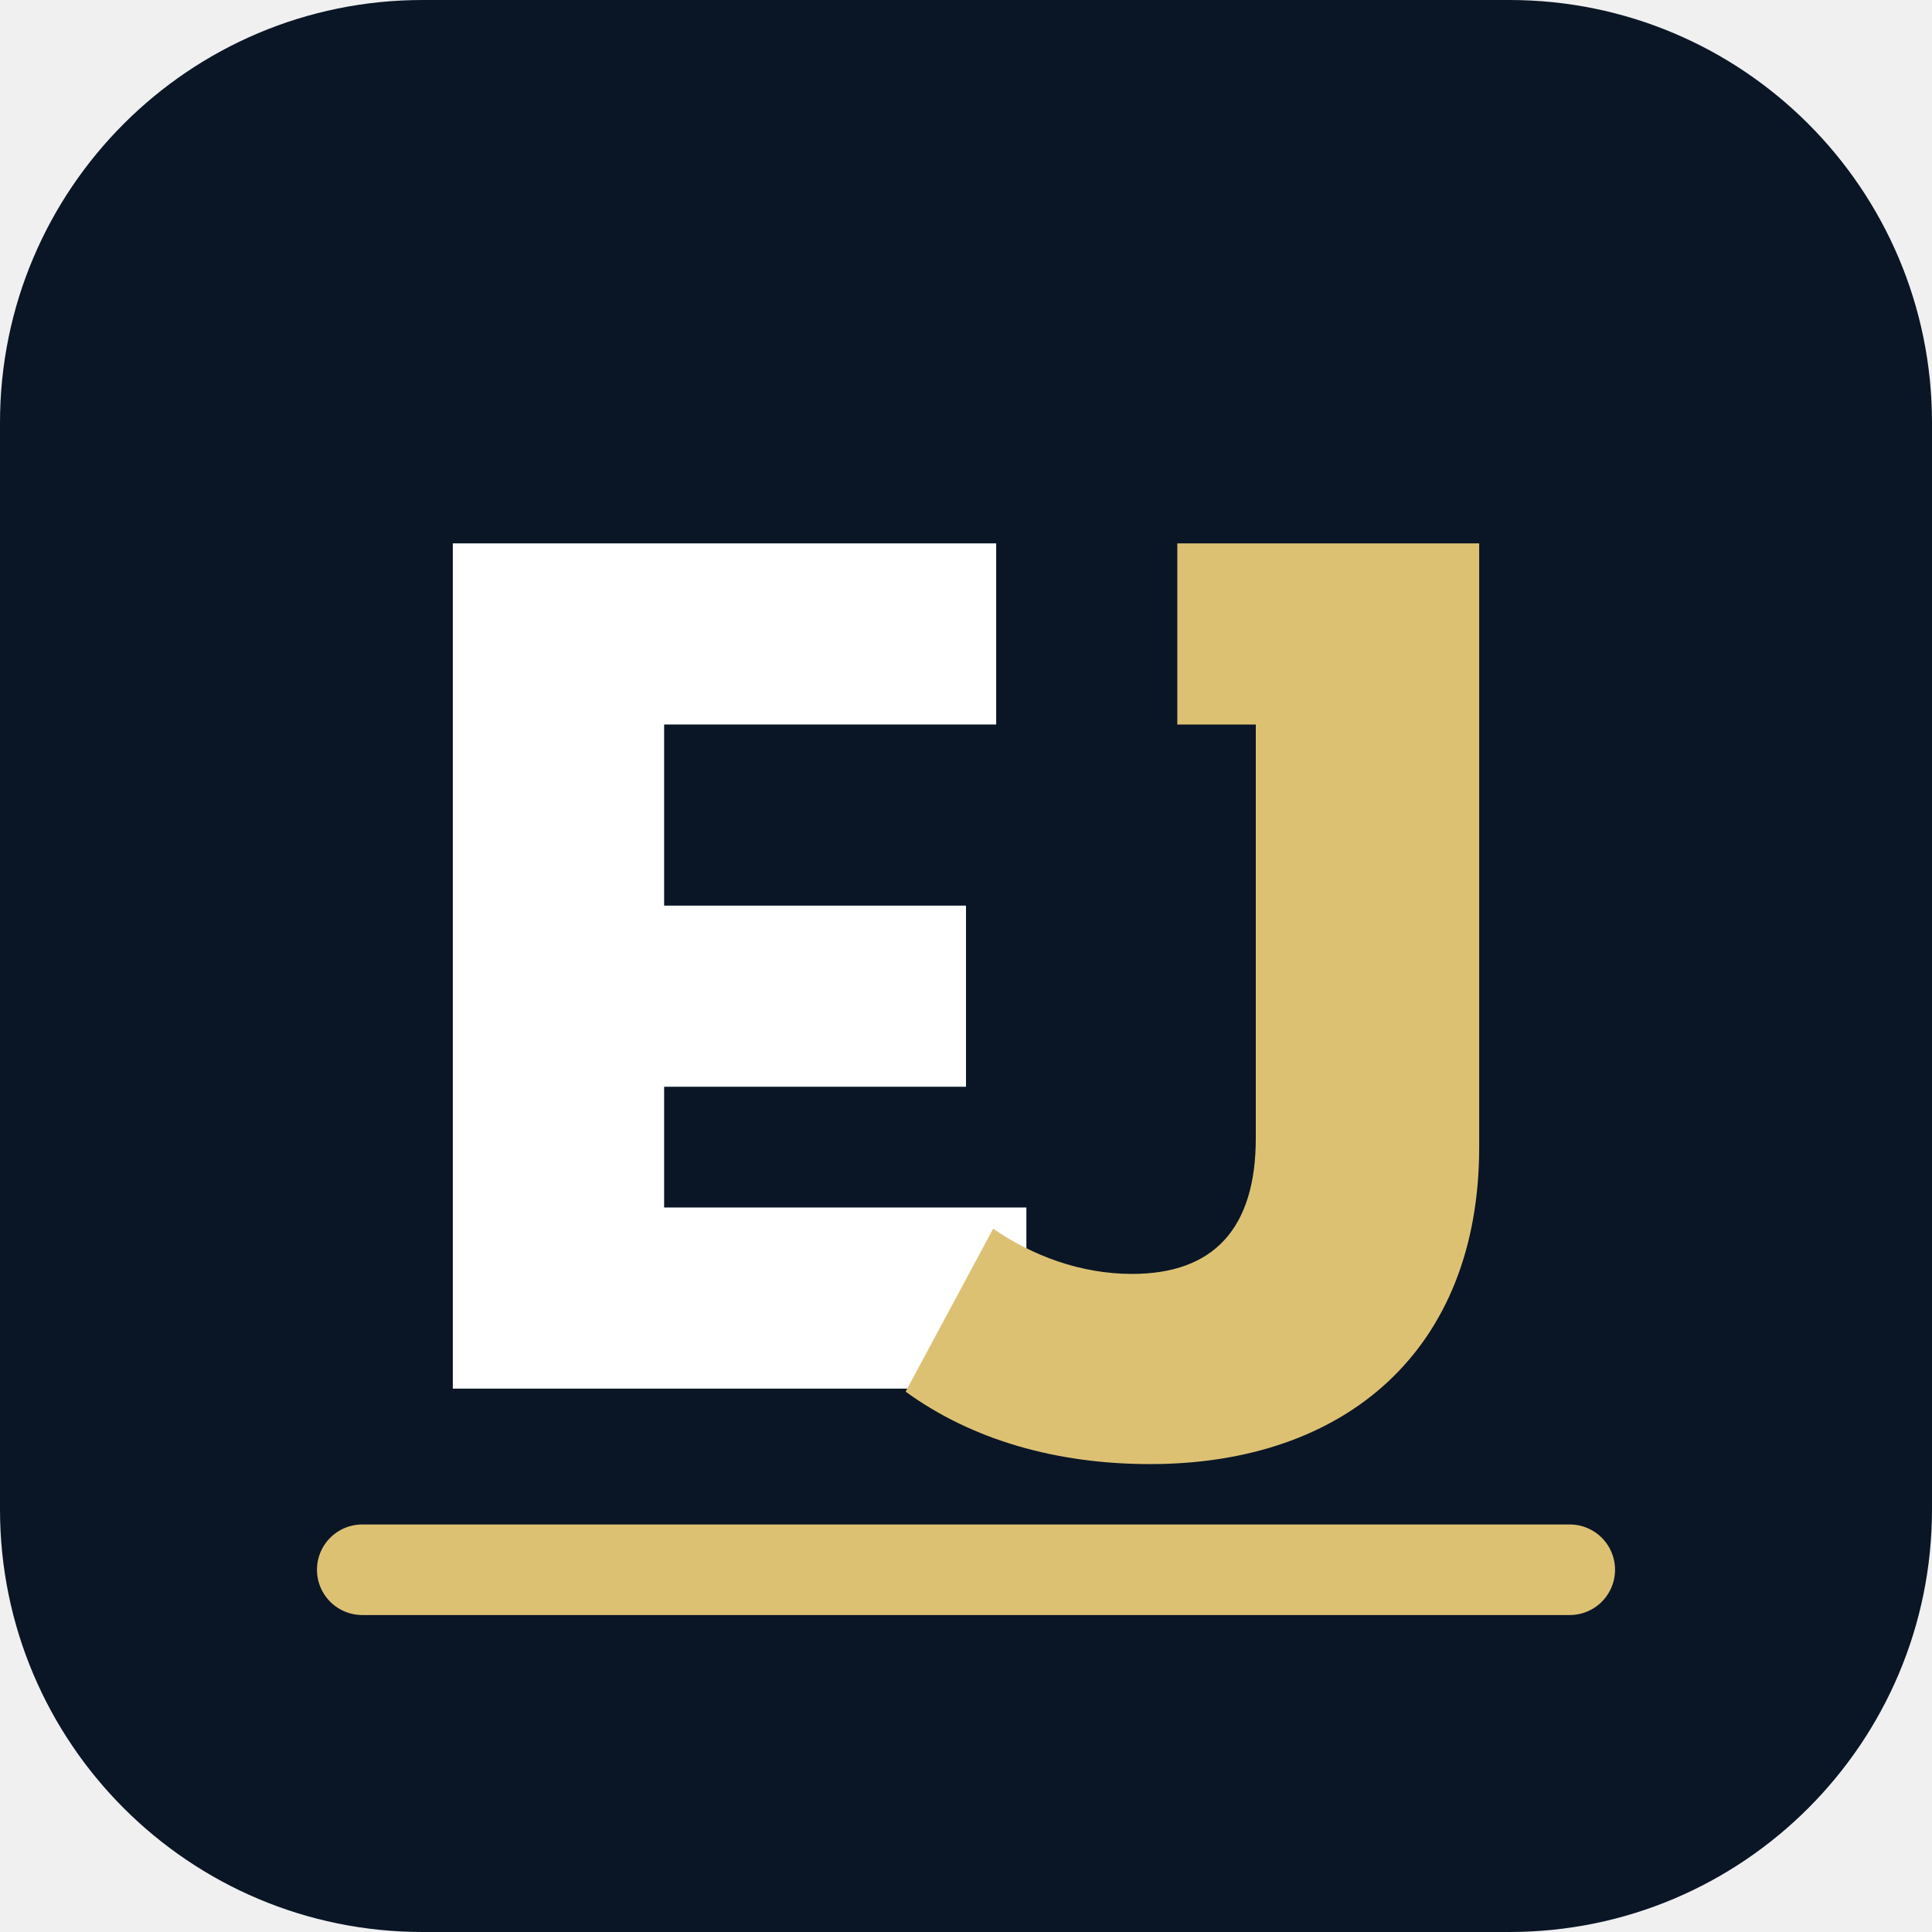
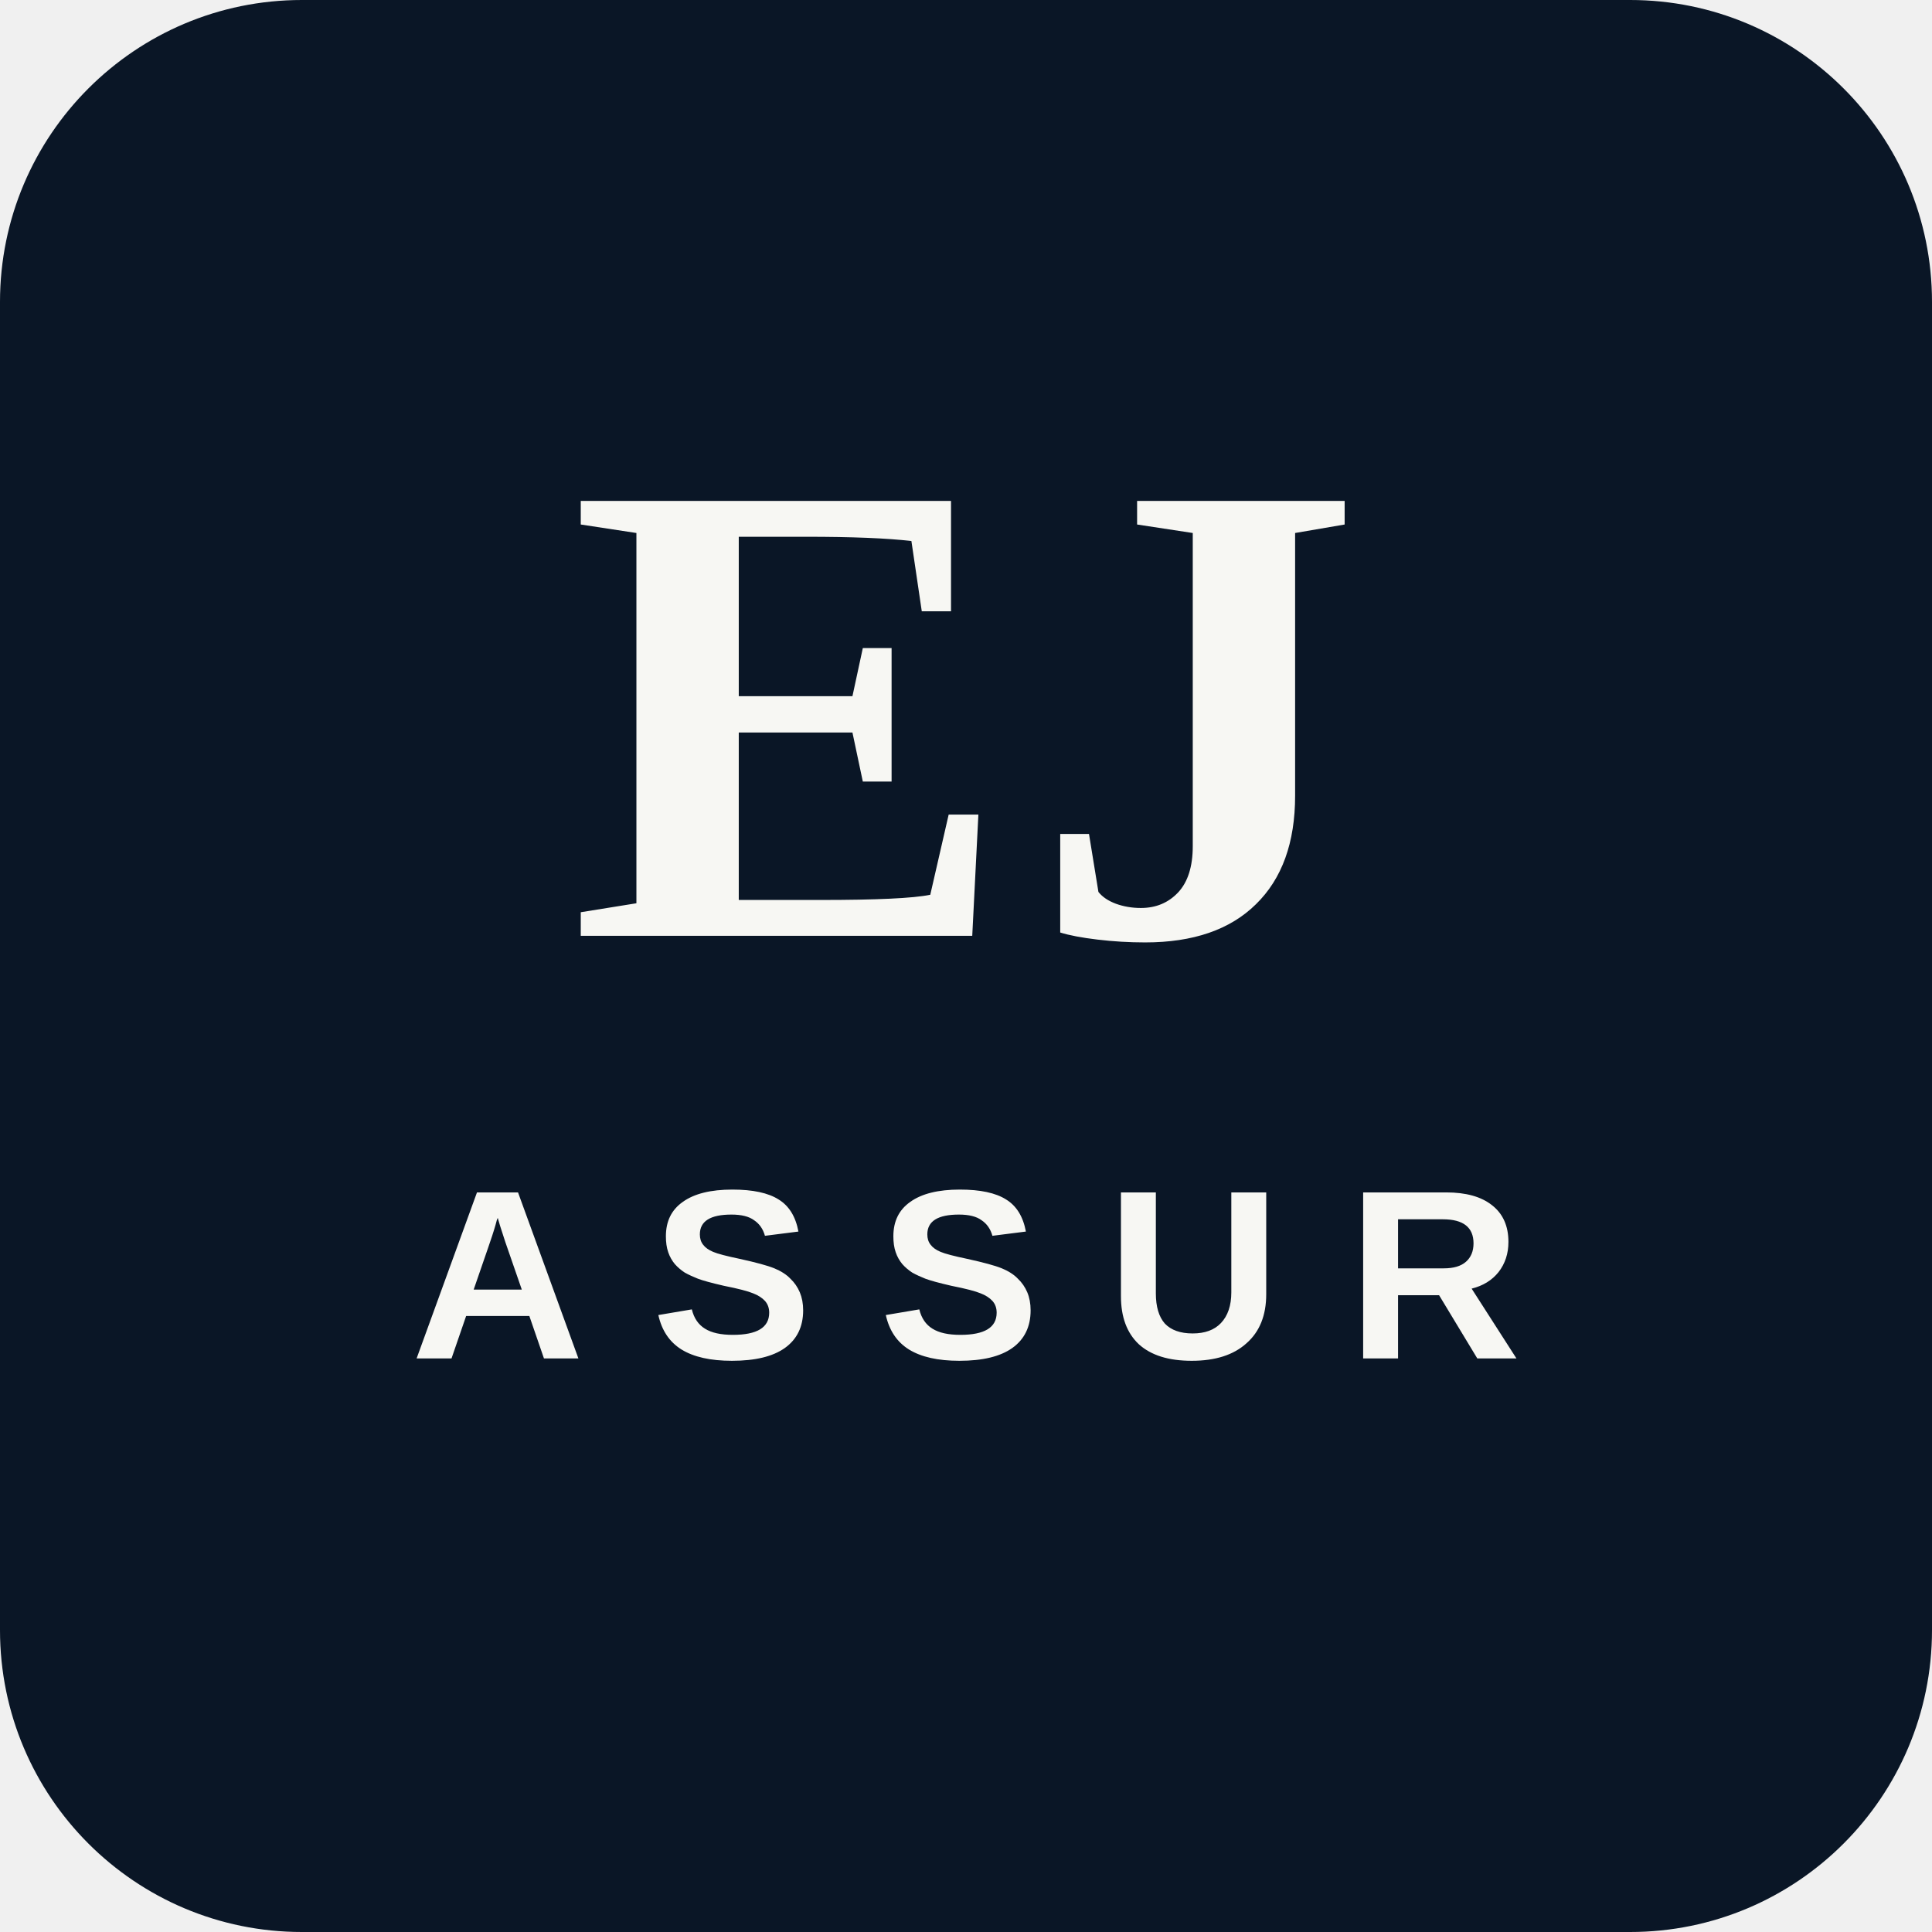
<svg xmlns="http://www.w3.org/2000/svg" viewBox="0 0 64 64" role="img" aria-label="EJ Partners Assurances">
-   <rect width="64" height="64" rx="14" fill="#0a1626" />
-   <path d="M15 18h18v6H22v6h10v6H22v4h12v6H15V18Z" fill="#ffffff" />
-   <path d="M39 18h10v20c0 6.7-4.4 10.5-10.9 10.5-3.1 0-5.9-.8-8.1-2.4l2.9-5.4c1.3.9 2.9 1.5 4.6 1.5 2.7 0 4.1-1.5 4.1-4.5V24H39v-6Z" fill="#ddc173" />
-   <path d="M12 52h40" stroke="#ddc173" stroke-width="3" stroke-linecap="round" />
+   <rect width="64" height="64" rx="10" fill="#0a1626" />
+   <text x="32" y="31" text-anchor="middle" fill="#f7f7f3" font-family="Georgia, 'Times New Roman', serif" font-size="22" font-weight="700" letter-spacing="0.6">EJ</text>
+   <text x="32" y="45" text-anchor="middle" fill="#f7f7f3" font-family="Arial, Helvetica, sans-serif" font-size="8" font-weight="600" letter-spacing="2.2">ASSUR</text>
</svg>
